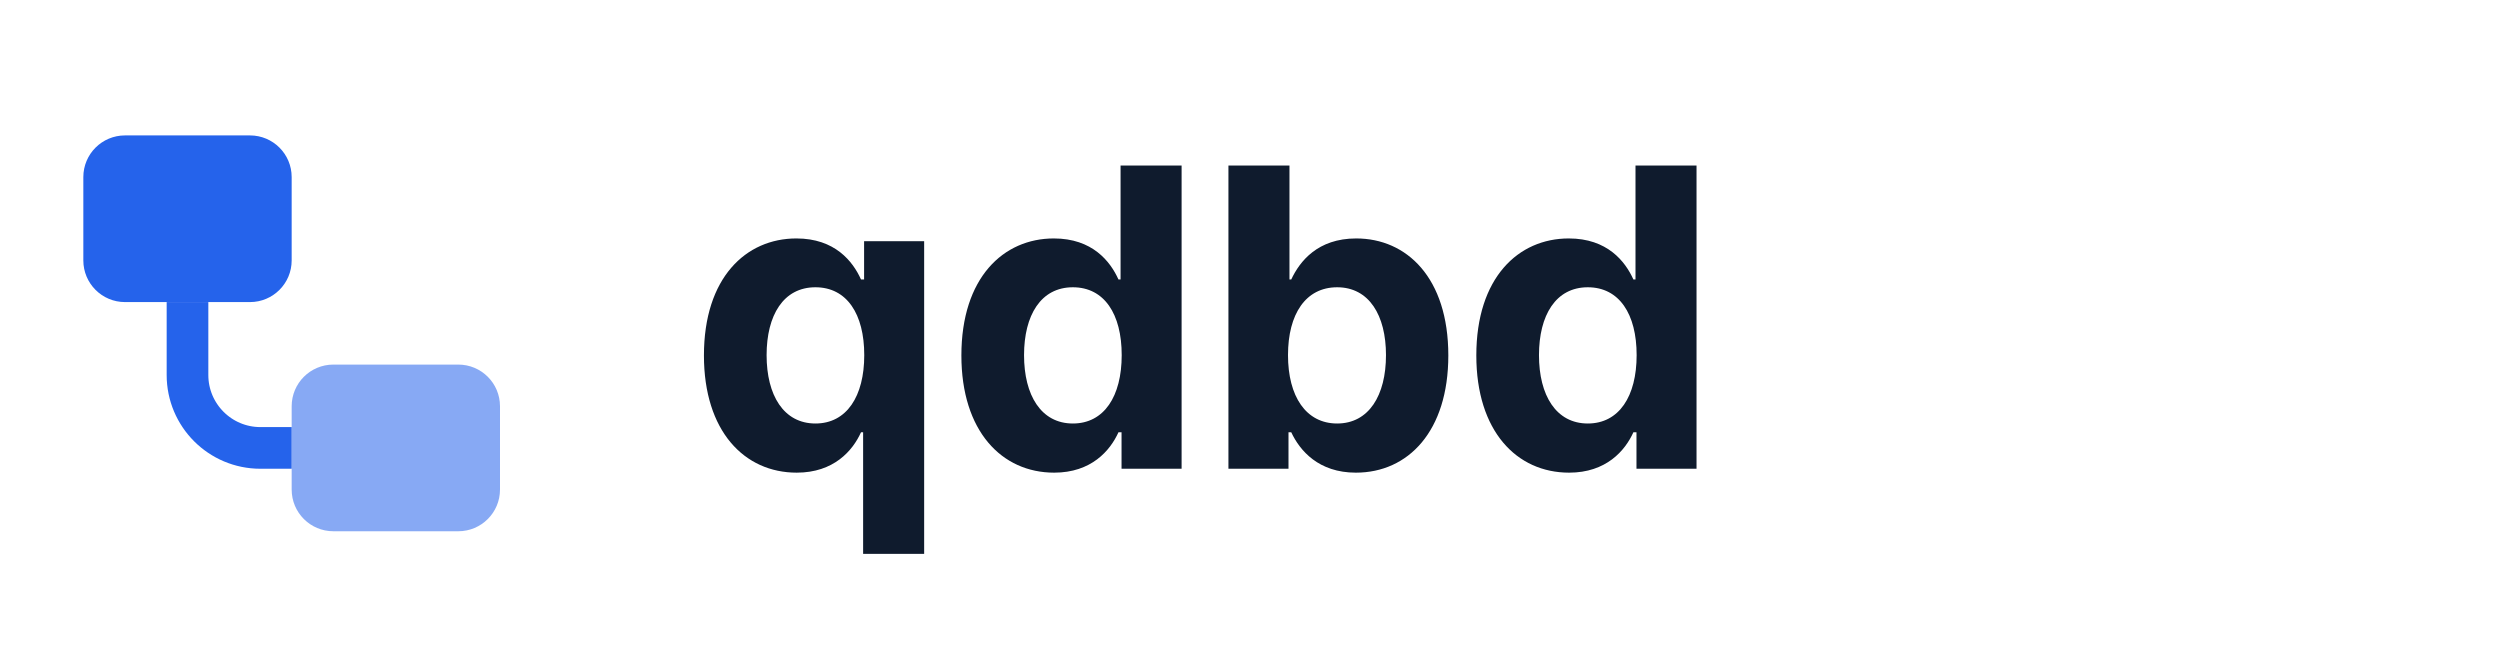
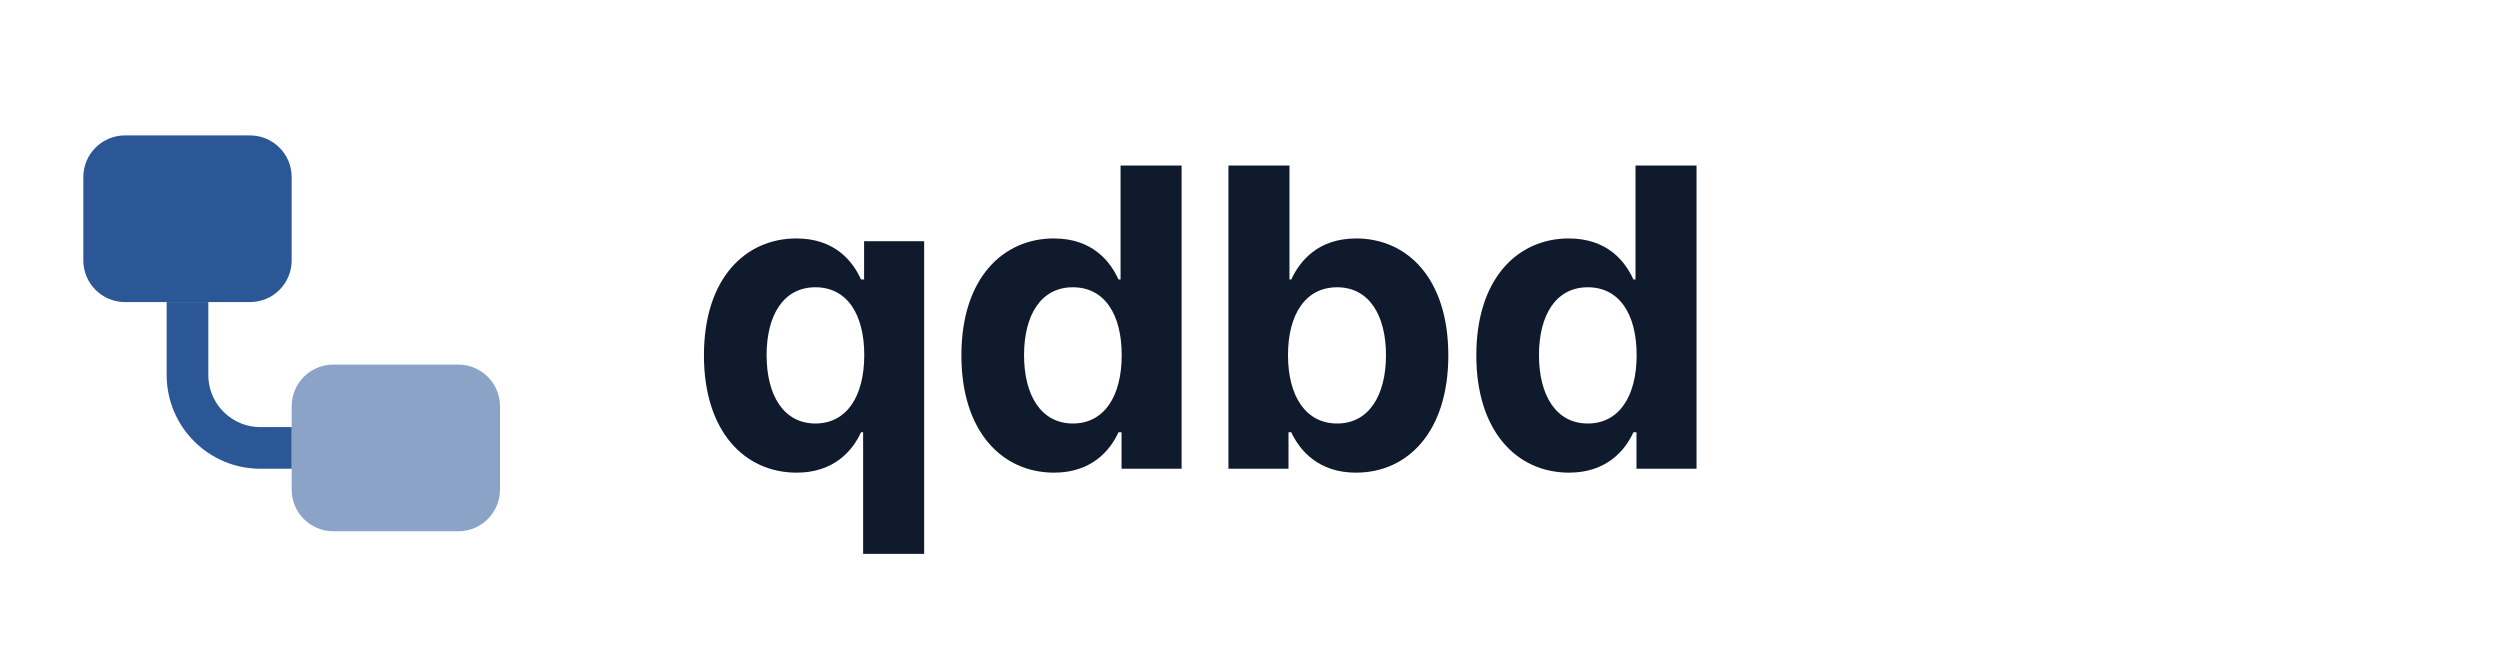
<svg xmlns="http://www.w3.org/2000/svg" width="240" height="64" viewBox="0 0 240 64" role="img" aria-label="qdbd">
  <g transform="translate(4 8) scale(2)">
-     <rect x="2" y="2.5" width="10" height="8" rx="2" fill="#2563eb" />
-     <rect x="12" y="13.5" width="10" height="8" rx="2" fill="#2563eb" opacity=".55" />
-     <path d="M7 10.5v3.5a3.5 3.5 0 0 0 3.5 3.5H12" stroke="#2563eb" stroke-width="2" fill="none" />
+     <rect x="2" y="2.5" width="10" height="8" rx="2" fill="#2b5797" />
+     <rect x="12" y="13.5" width="10" height="8" rx="2" fill="#2b5797" opacity=".55" />
+     <path d="M7 10.5v3.5a3.5 3.5 0 0 0 3.5 3.5H12" stroke="#2b5797" stroke-width="2" fill="none" />
  </g>
  <text x="66" y="45" font-family="Inter, -apple-system, 'Segoe UI', Helvetica, Arial, sans-serif" font-size="40" font-weight="700" letter-spacing="-0.5" fill="#0f1b2d">qdbd</text>
</svg>
